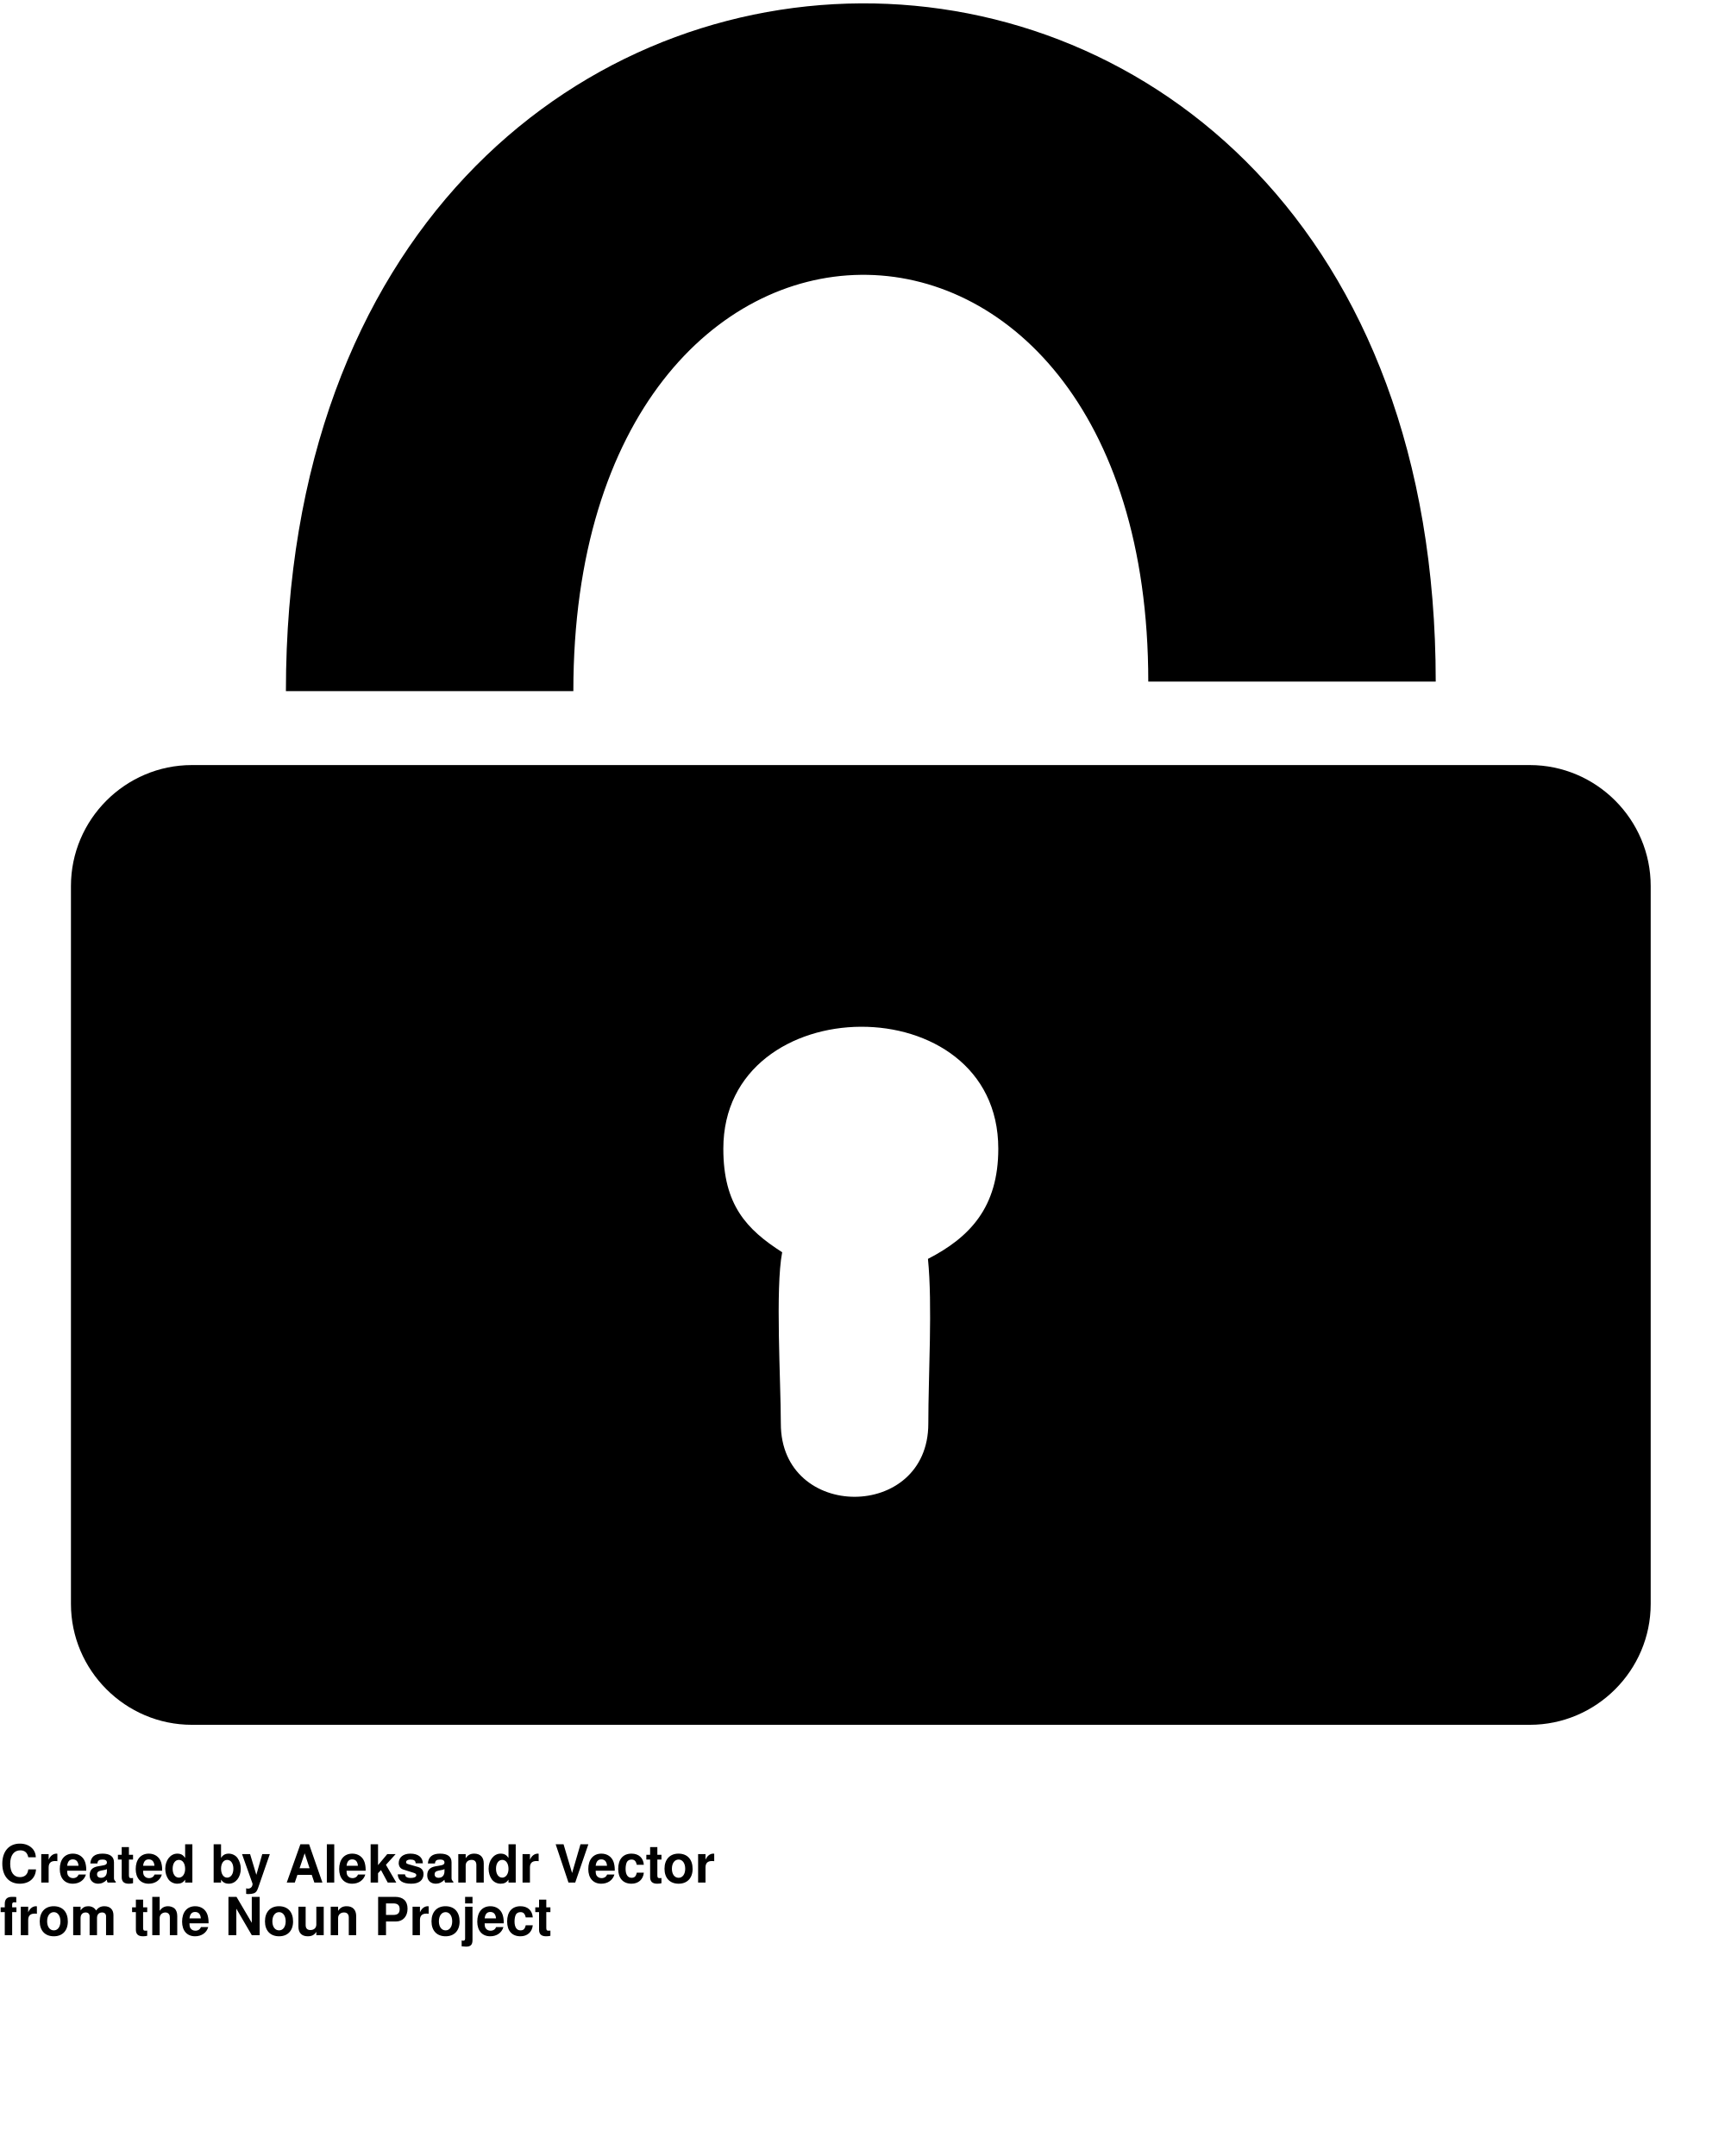
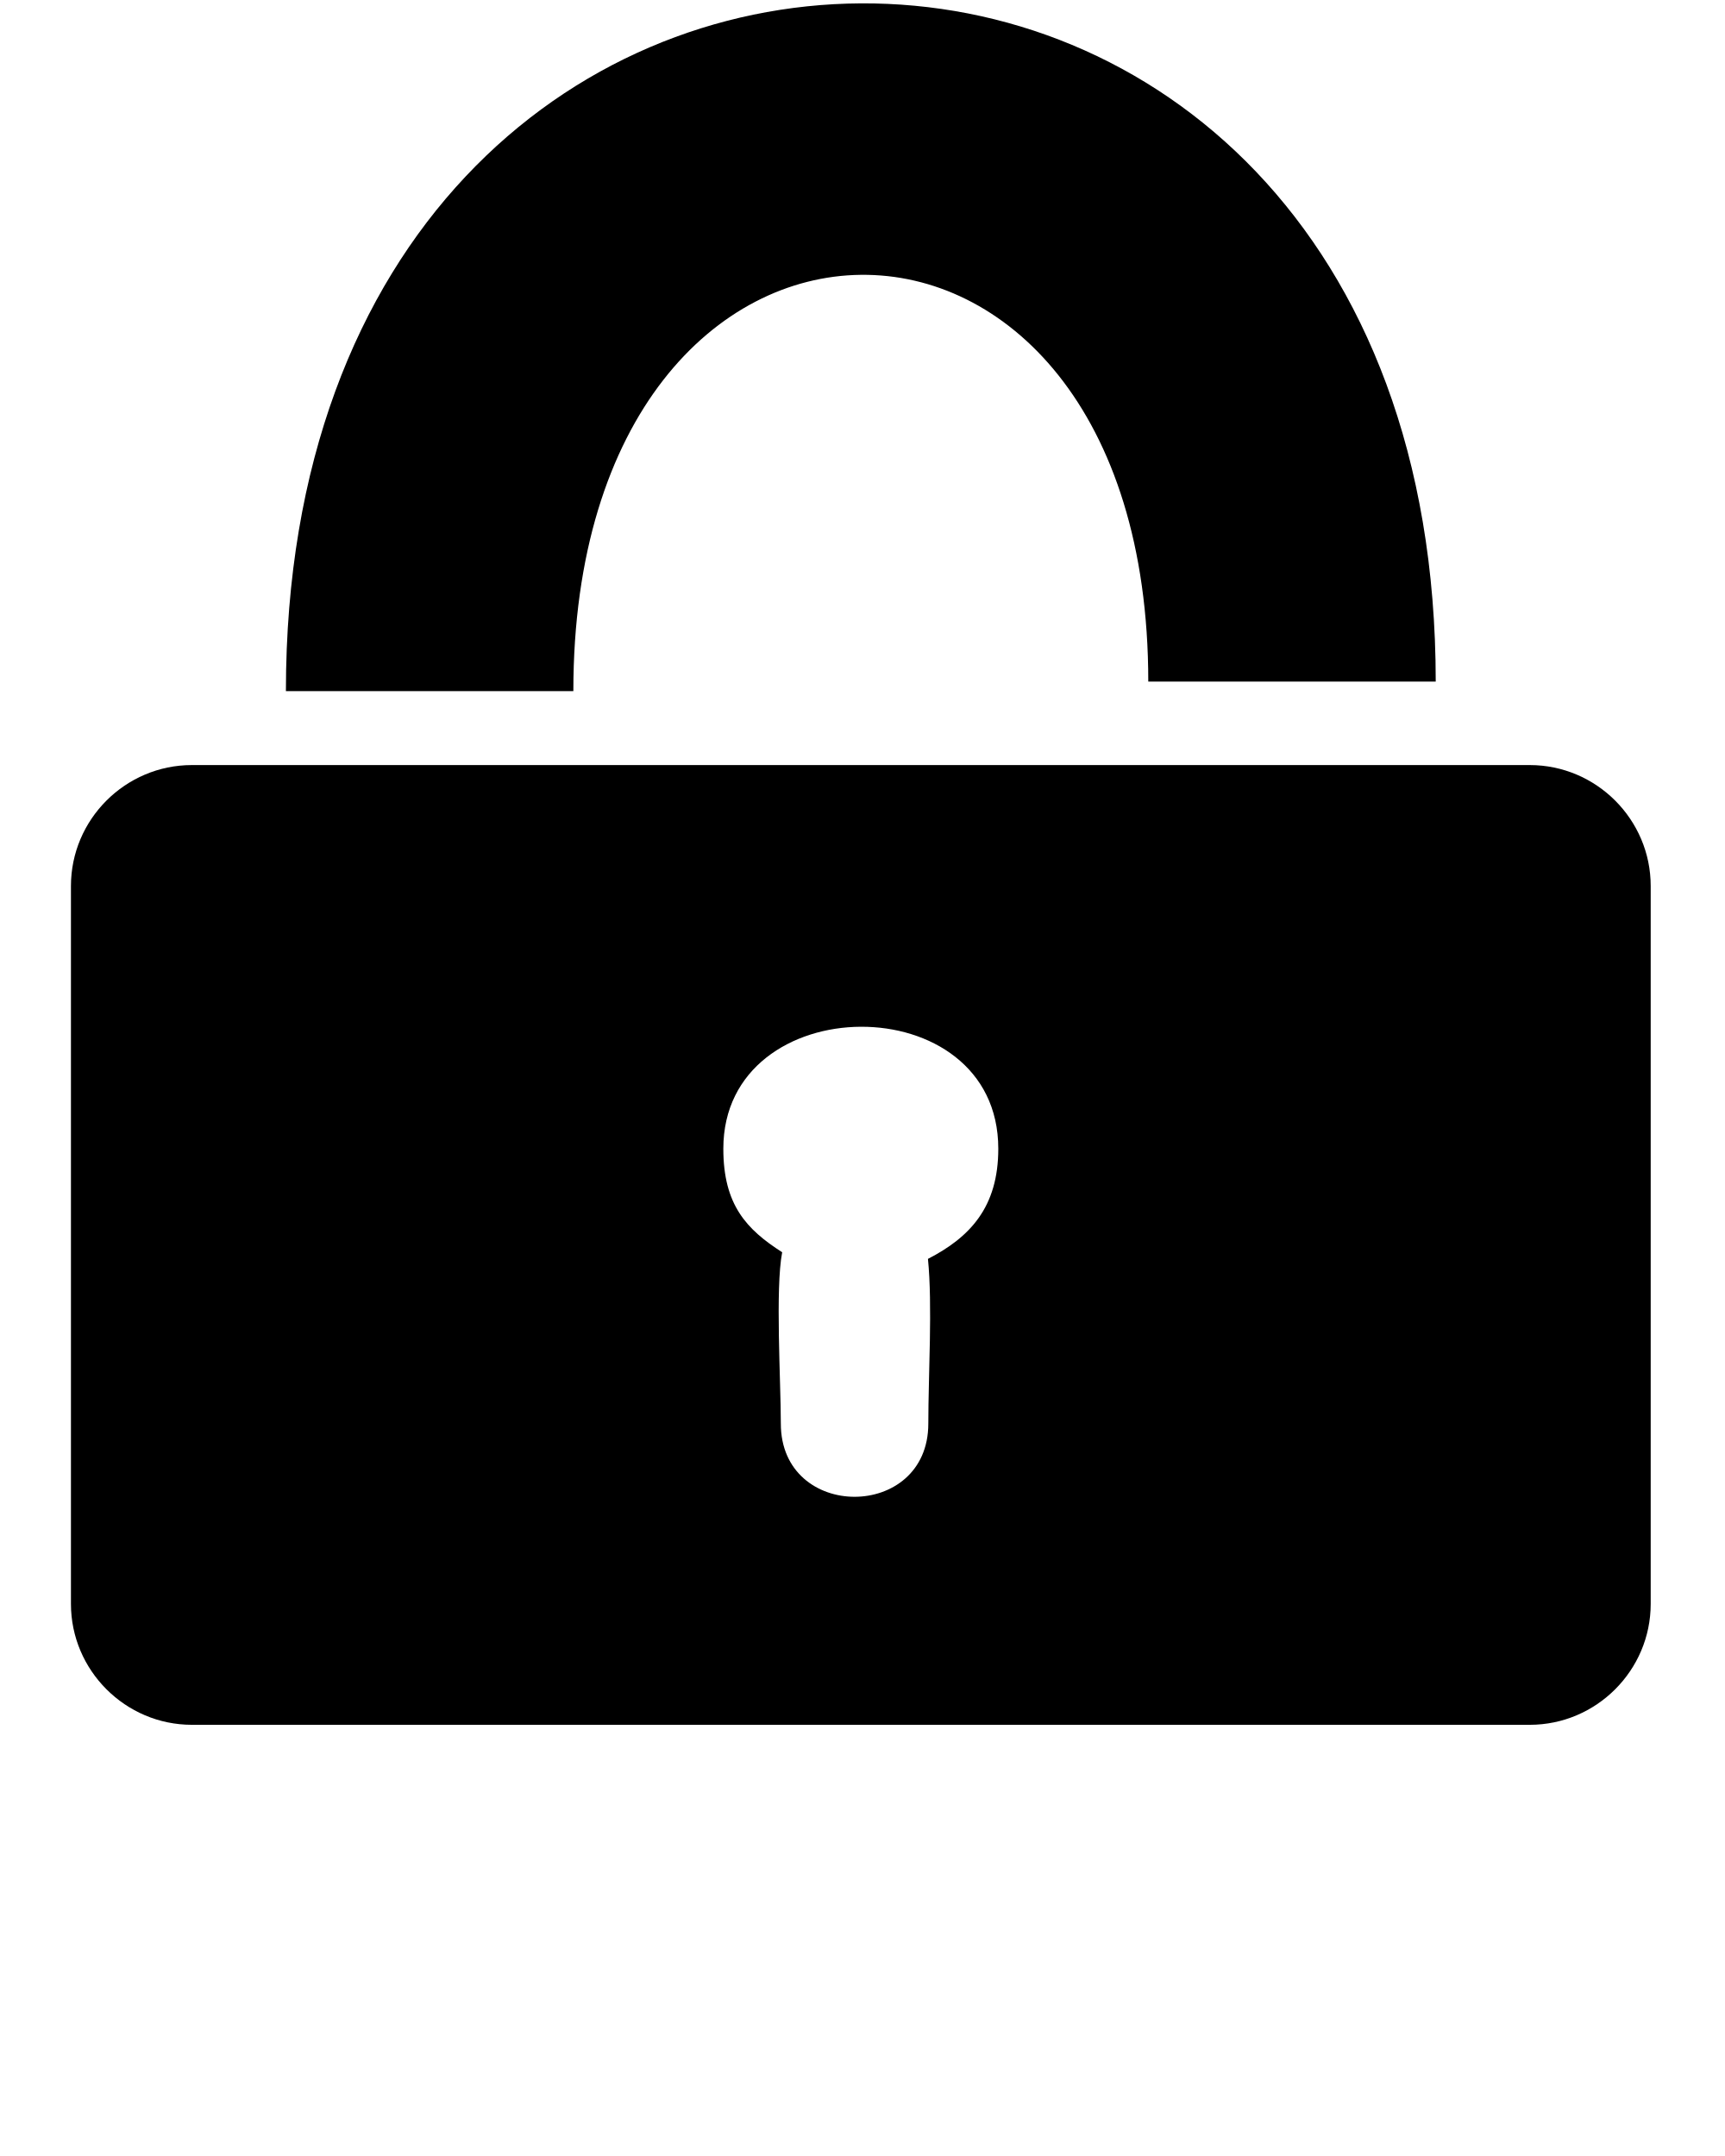
<svg xmlns="http://www.w3.org/2000/svg" version="1.1" x="0px" y="0px" viewBox="0 0 164 205" enable-background="new 0 0 164 164" xml:space="preserve">
  <path fill-rule="evenodd" clip-rule="evenodd" d="M18.242,72.745h127.197c6.323,0,11.497,5.174,11.497,11.498v68.262  c0,6.322-5.174,11.496-11.497,11.496H18.242c-6.323,0-11.497-5.174-11.497-11.496V84.242C6.745,77.918,11.918,72.745,18.242,72.745  L18.242,72.745z M94.91,109.224c0-15.584-26.141-15.341-26.141,0c0,5.352,2.212,7.674,5.594,9.844  c-0.665,3.458-0.127,12.284-0.127,16.298c0,9.274,14.021,9.271,14.021,0c0-4.638,0.408-11.272-0.034-15.667  C92.214,117.644,94.91,114.787,94.91,109.224L94.91,109.224z M109.17,64.809c-0.001-51.89-54.661-51.551-54.66,0.907  c-9.109,0-18.219,0-27.328,0c0-86.884,109.316-87.201,109.316-0.907C127.39,64.809,136.498,64.809,109.17,64.809z" />
-   <text x="0" y="179" fill="#000000" font-size="5px" font-weight="bold" font-family="'Helvetica Neue', Helvetica, Arial-Unicode, Arial, Sans-serif">Created by Aleksandr Vector</text>
-   <text x="0" y="184" fill="#000000" font-size="5px" font-weight="bold" font-family="'Helvetica Neue', Helvetica, Arial-Unicode, Arial, Sans-serif">from the Noun Project</text>
</svg>
